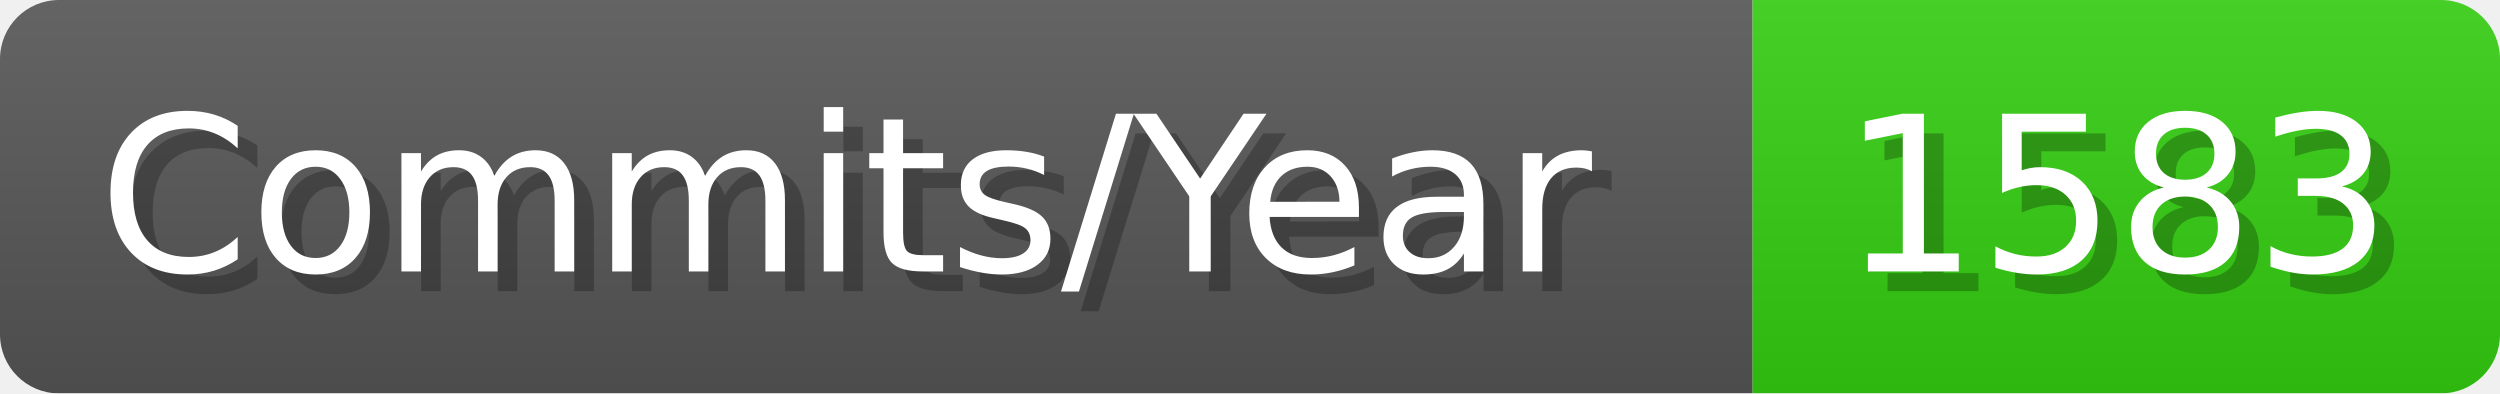
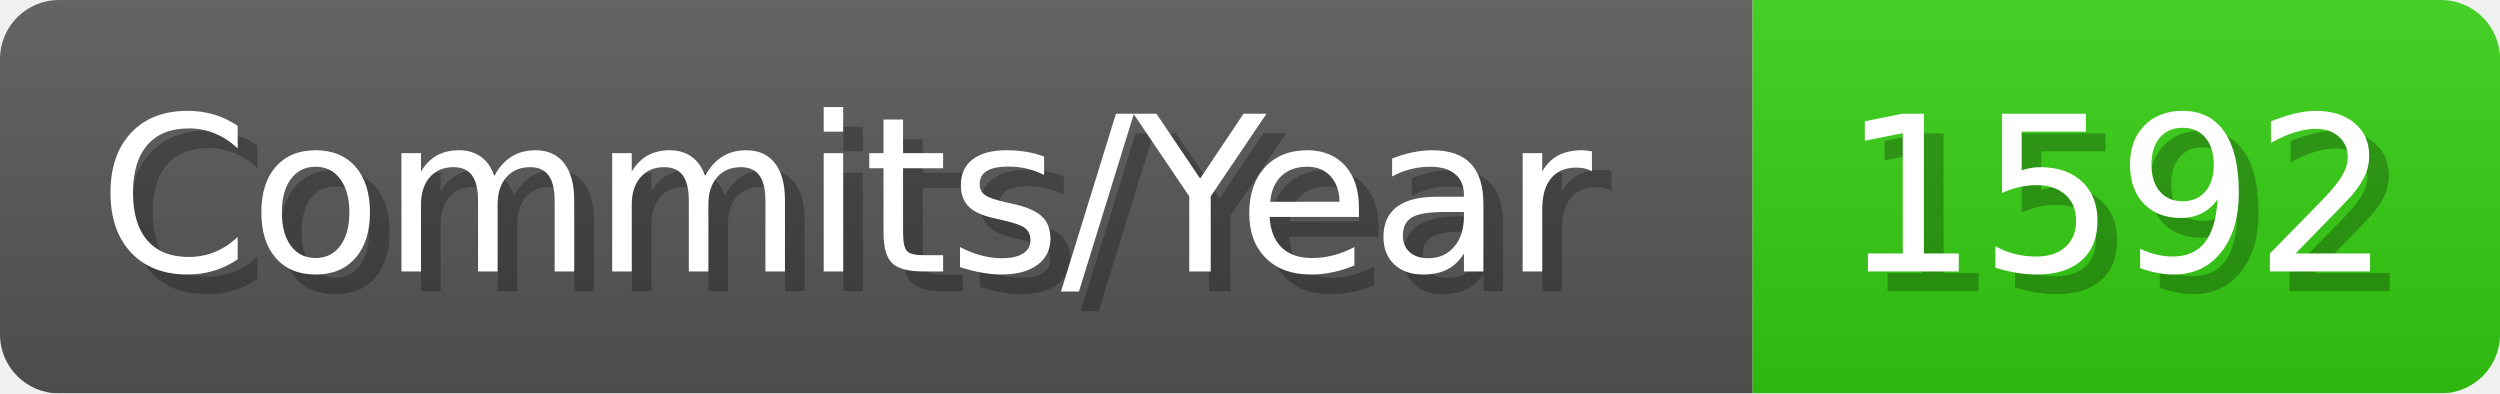
- <svg xmlns="http://www.w3.org/2000/svg" width="127.1" height="20" viewBox="0 0 1271 200" role="img" aria-label="Commits/Year: 1583">
+ <svg xmlns="http://www.w3.org/2000/svg" width="127.1" height="20" viewBox="0 0 1271 200" role="img" aria-label="Commits/Year: 1592">
  <linearGradient id="aUPdi" x2="0" y2="100%">
    <stop offset="0" stop-opacity=".1" stop-color="#EEE" />
    <stop offset="1" stop-opacity=".1" />
  </linearGradient>
  <mask id="WfAiQ">
    <rect width="1271" height="200" rx="30" fill="#FFF" />
  </mask>
  <g mask="url(#WfAiQ)">
    <rect width="891" height="200" fill="#555" />
    <rect width="380" height="200" fill="#3C1" x="891" />
    <rect width="1271" height="200" fill="url(#aUPdi)" />
  </g>
  <g aria-hidden="true" fill="#fff" text-anchor="start" font-family="Verdana,DejaVu Sans,sans-serif" font-size="110">
    <text x="60" y="148" textLength="791" fill="#000" opacity="0.25">Commits/Year</text>
    <text x="50" y="138" textLength="791">Commits/Year</text>
-     <text x="946" y="148" textLength="280" fill="#000" opacity="0.25">1583</text>
-     <text x="936" y="138" textLength="280">1583</text>
+     <text x="946" y="148" textLength="280" fill="#000" opacity="0.25">1592</text>
+     <text x="936" y="138" textLength="280">1592</text>
  </g>
</svg>
